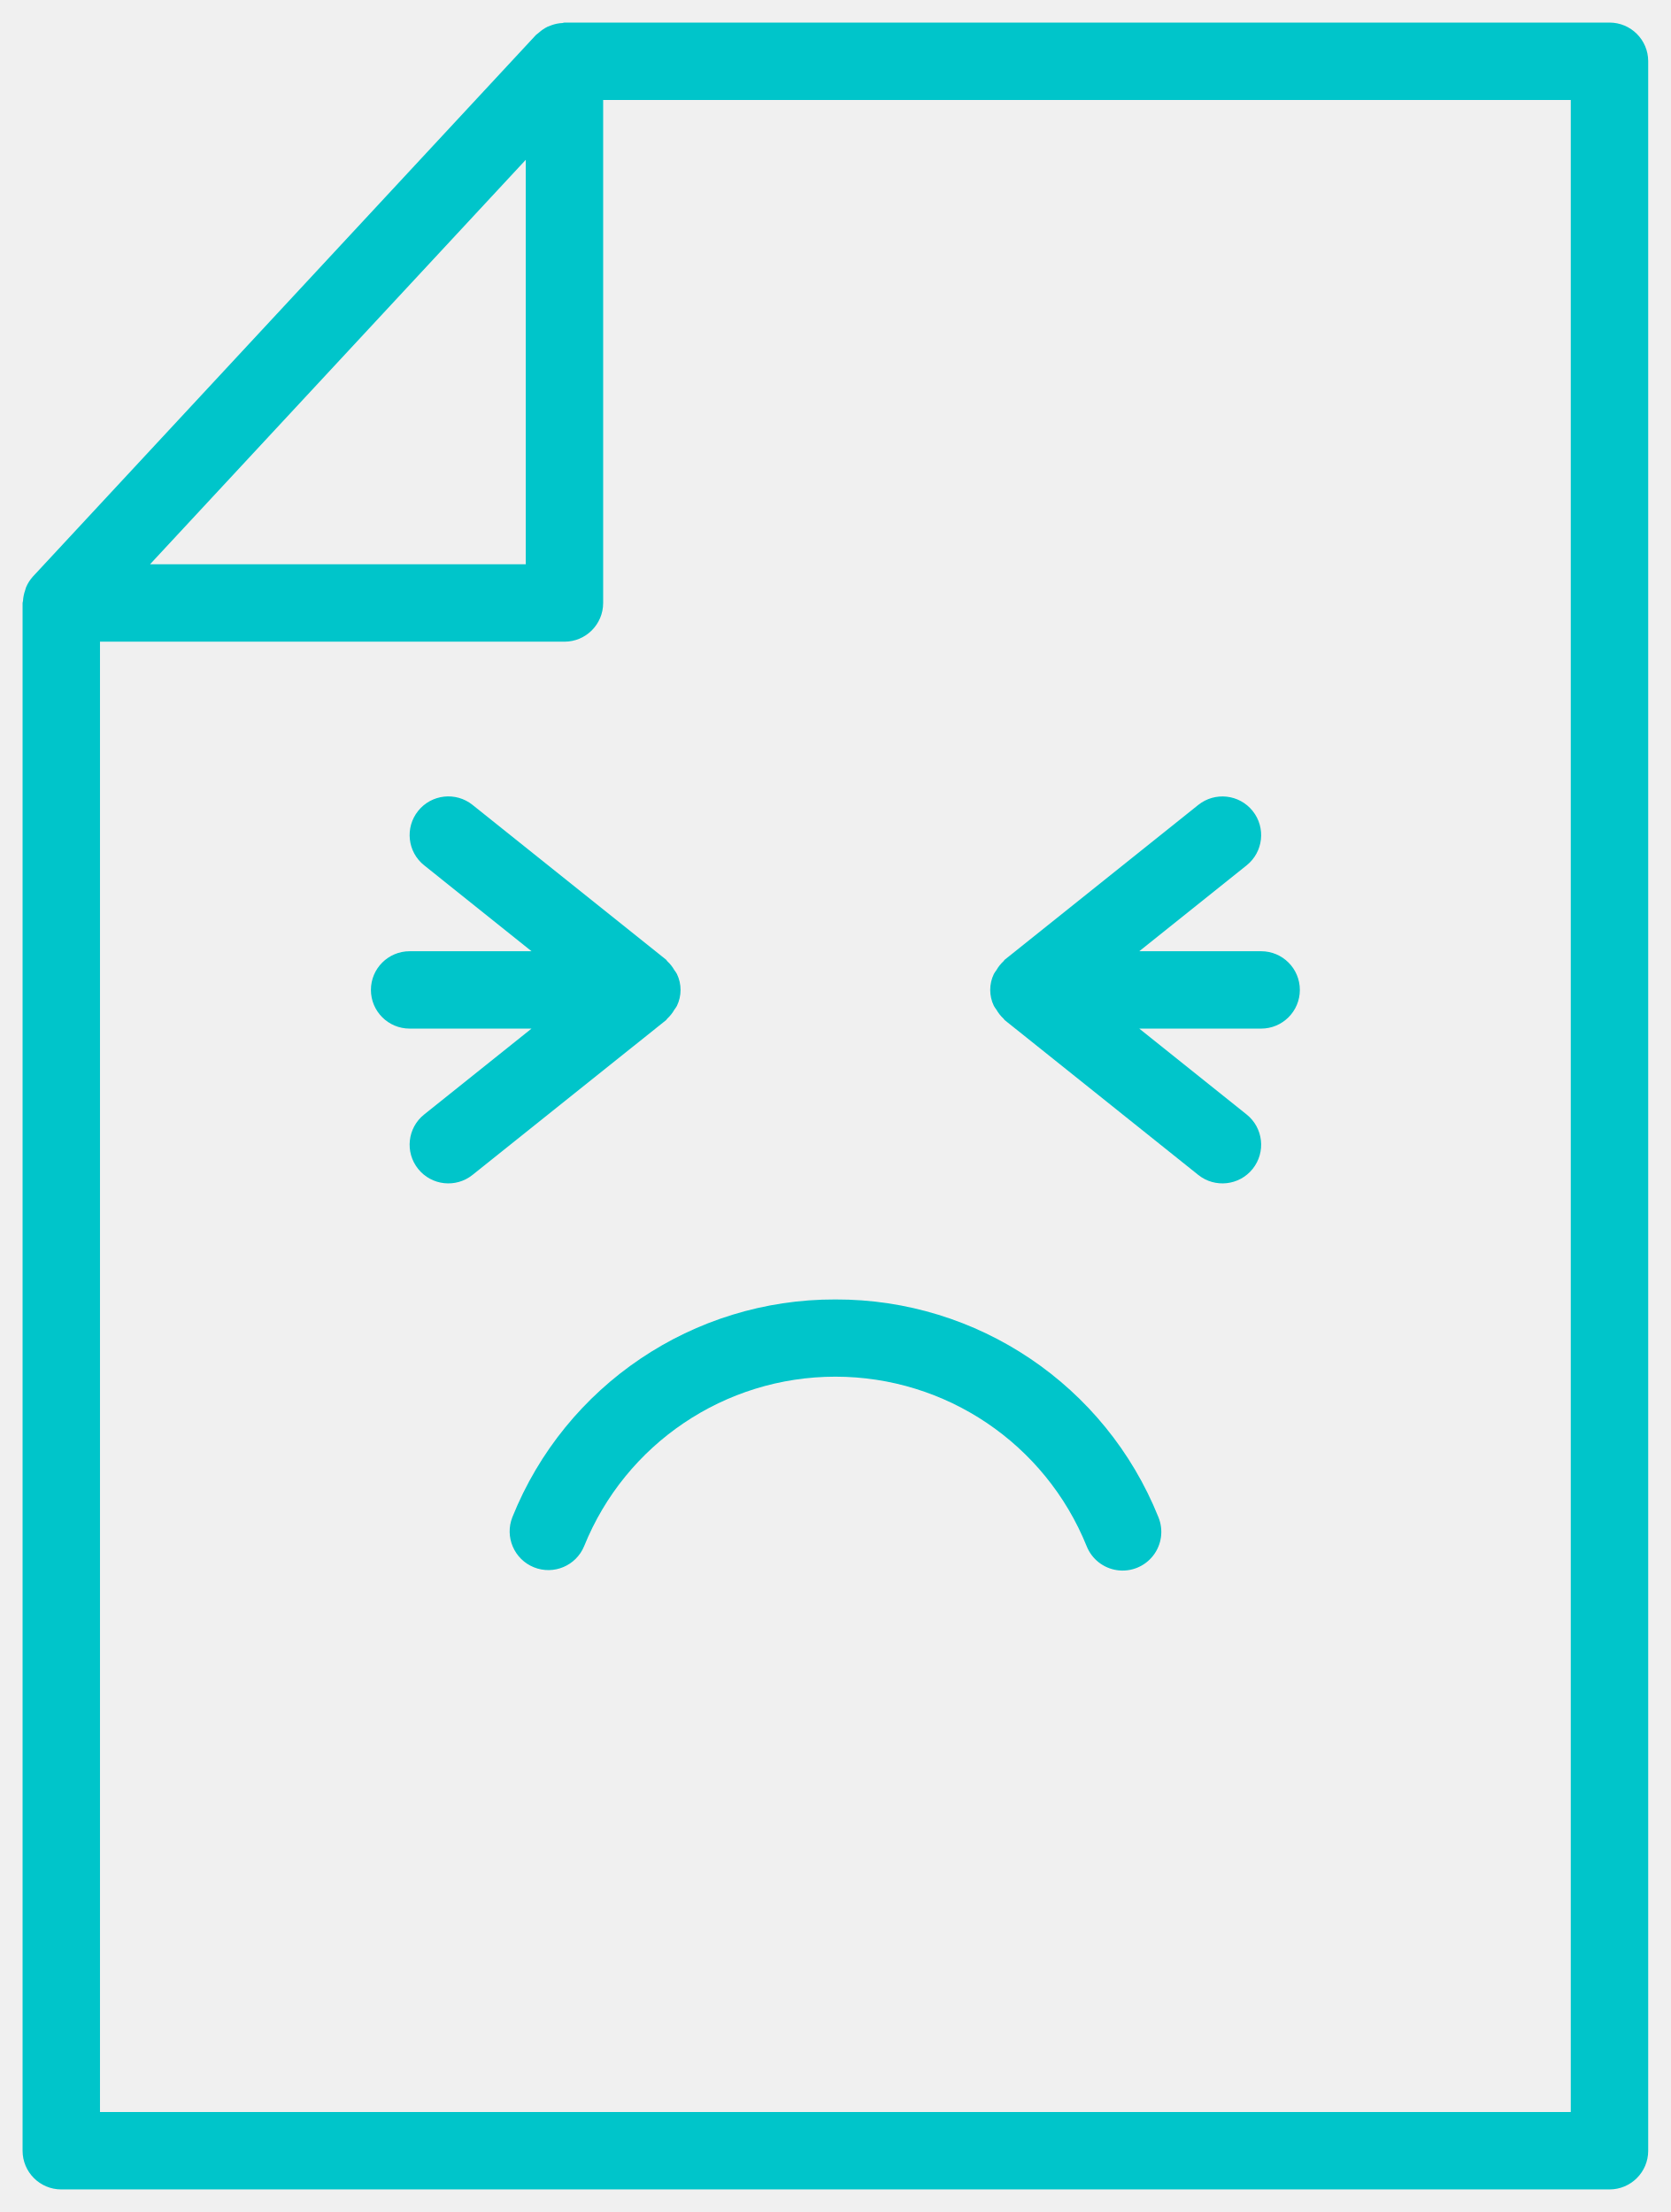
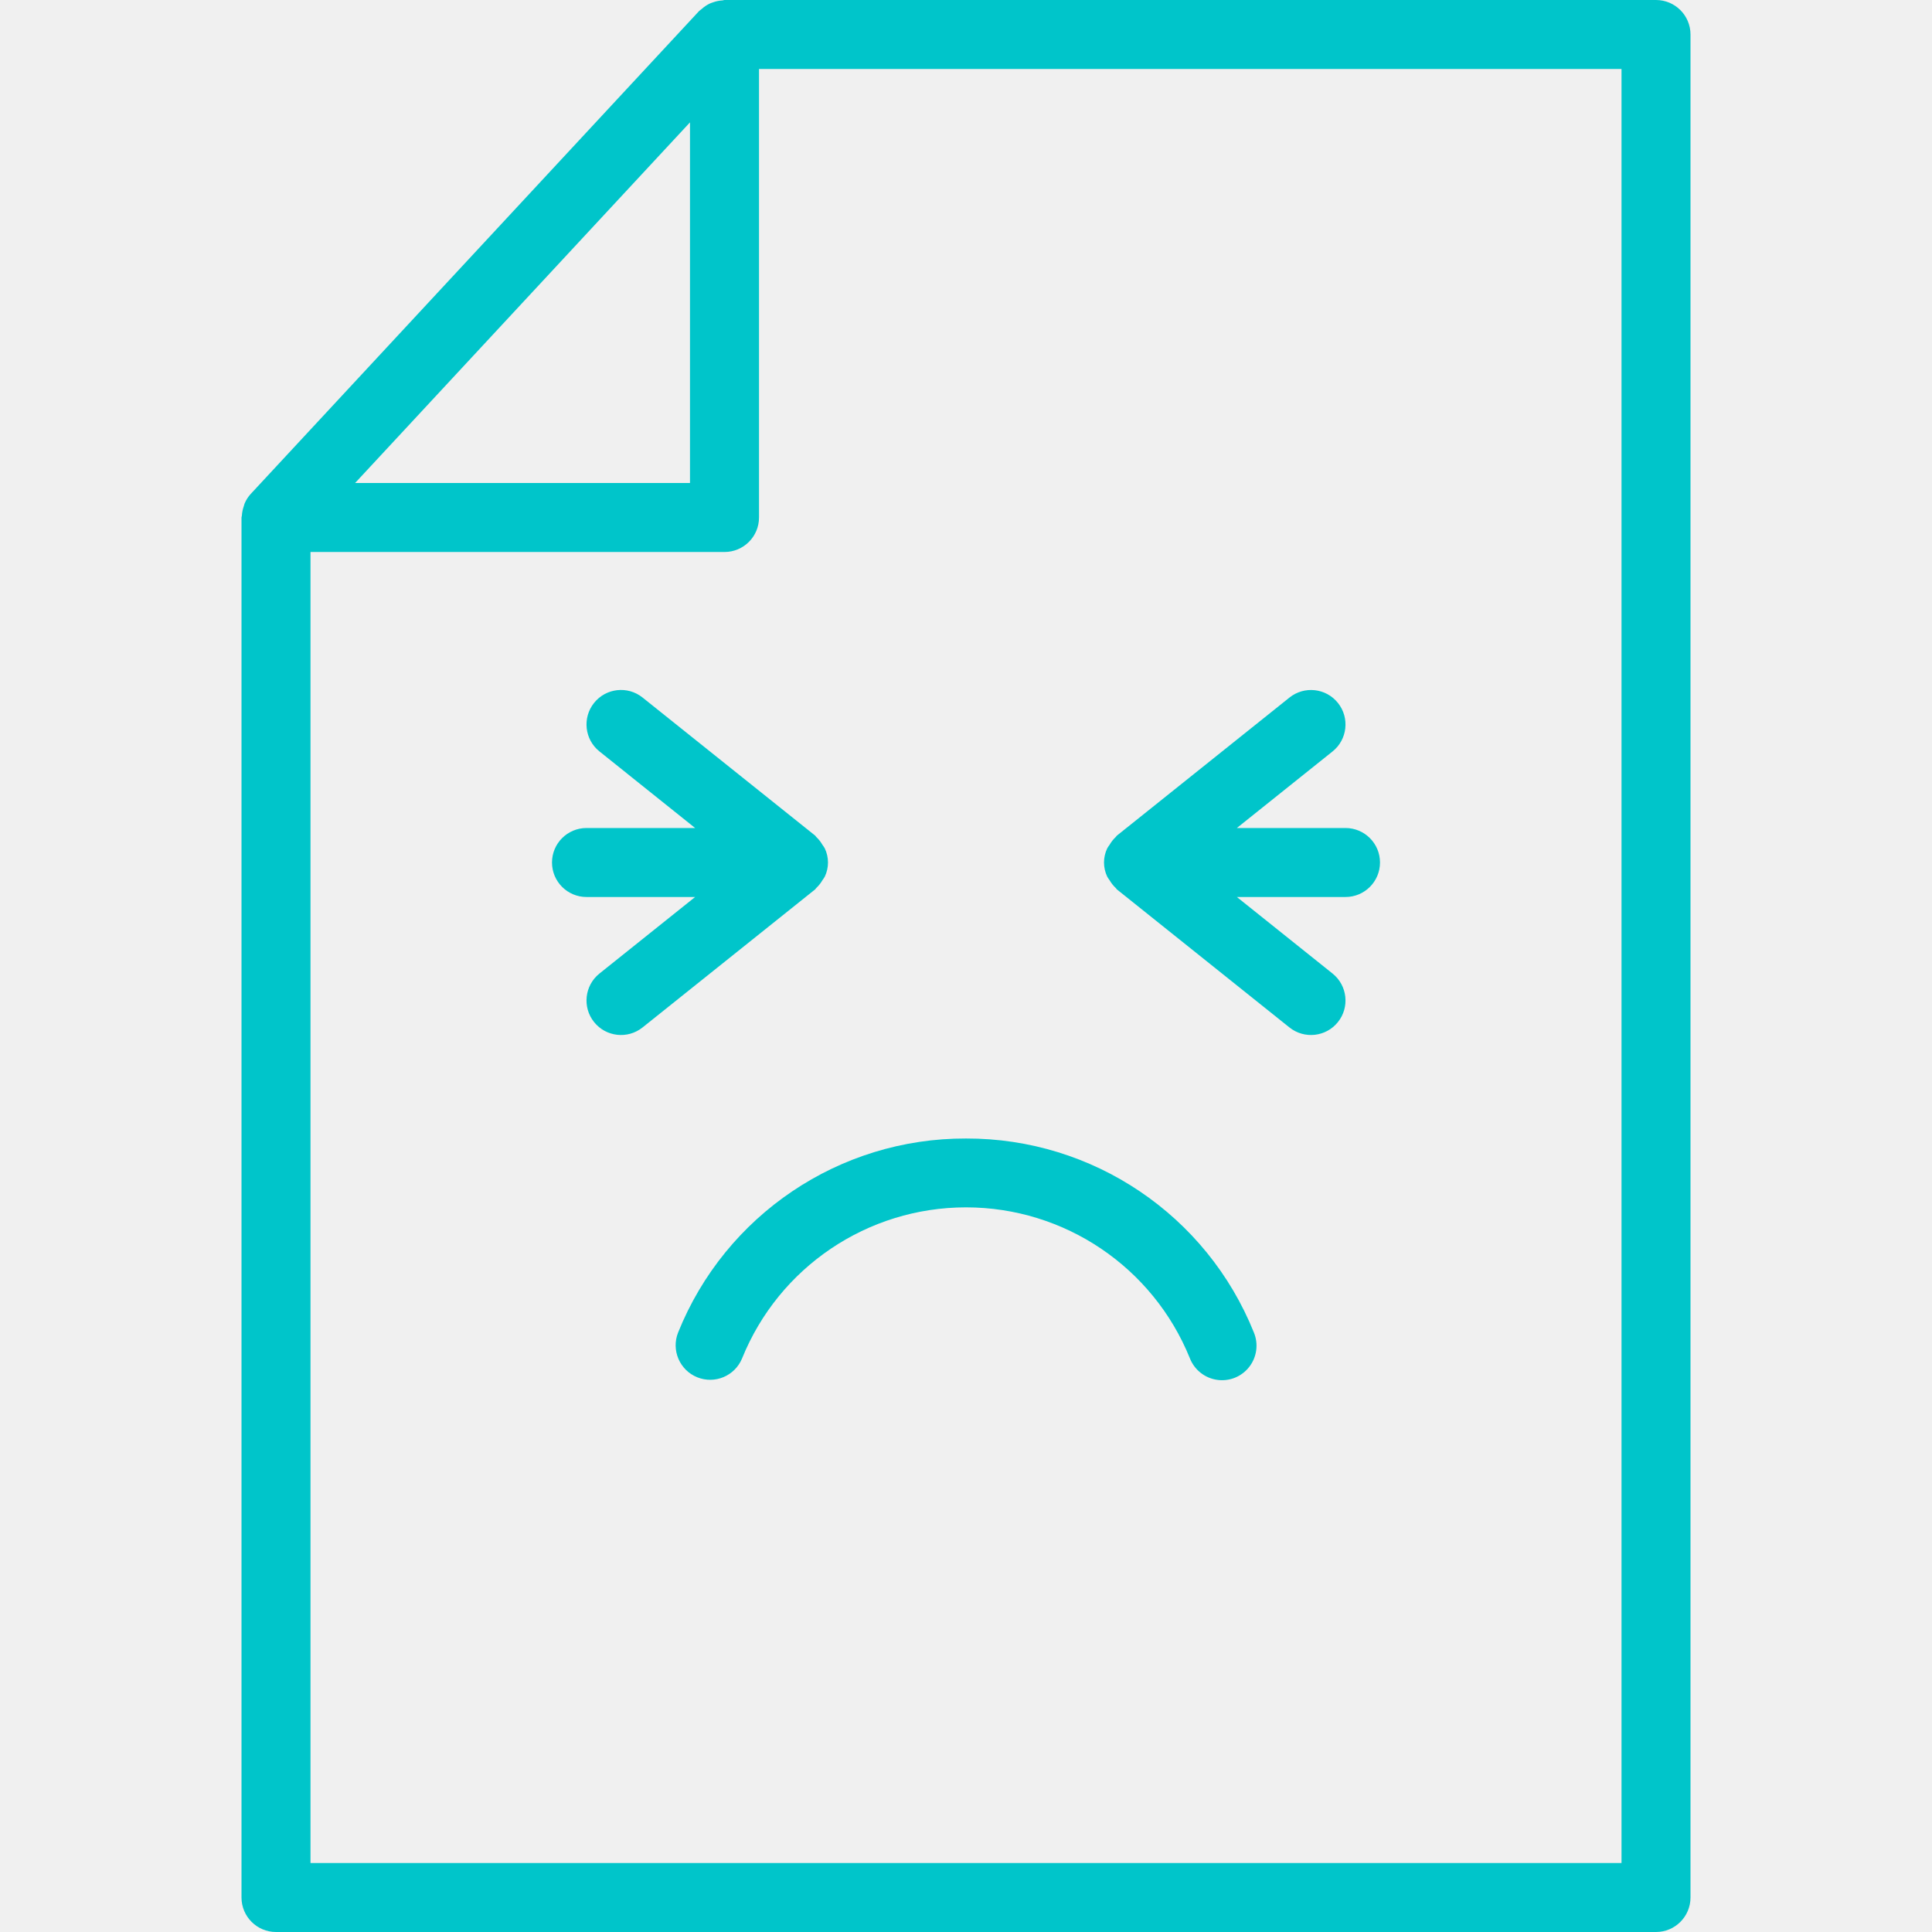
- <svg xmlns="http://www.w3.org/2000/svg" xmlns:xlink="http://www.w3.org/1999/xlink" width="74px" height="98px" viewBox="0 0 74 98" version="1.1">
-   <defs>
-     <path d="M71.07,0.218 C72.016,0.218 72.784,0.986 72.784,1.932 L72.784,1.932 L72.784,94.504 C72.784,95.45 72.016,96.218 71.07,96.218 L71.07,96.218 L2.498,96.218 C1.551,96.218 0.784,95.45 0.784,94.504 L0.784,94.504 L0.784,25.932 C0.784,25.898 0.803,25.869 0.803,25.836 C0.812,25.676 0.845,25.518 0.899,25.366 C0.914,25.32 0.923,25.274 0.941,25.229 C1.014,25.059 1.115,24.903 1.238,24.765 L1.238,24.765 L23.524,0.765 C23.531,0.756 23.549,0.745 23.549,0.745 C23.584,0.714 23.62,0.685 23.657,0.658 C23.774,0.554 23.904,0.466 24.045,0.398 C24.101,0.373 24.158,0.351 24.216,0.333 C24.367,0.278 24.524,0.246 24.684,0.239 C24.719,0.237 24.748,0.218 24.784,0.218 L24.784,0.218 Z M69.355,3.647 L26.498,3.647 L26.498,25.932 C26.498,26.879 25.731,27.647 24.784,27.647 L24.784,27.647 L4.212,27.647 L4.212,92.789 L69.355,92.789 L69.355,3.647 Z M36.784,56.789 C43.077,56.771 48.745,60.592 51.09,66.432 C51.324,67.001 51.236,67.652 50.859,68.137 C50.481,68.624 49.872,68.87 49.264,68.783 C48.654,68.697 48.139,68.29 47.912,67.718 C46.079,63.181 41.676,60.21 36.784,60.21 C31.891,60.21 27.488,63.181 25.656,67.718 C25.297,68.589 24.303,69.007 23.429,68.654 C22.556,68.301 22.13,67.308 22.478,66.432 C24.822,60.592 30.491,56.771 36.784,56.789 Z M18.303,35.145 C18.894,34.406 19.973,34.286 20.712,34.877 L20.712,34.877 L29.284,41.734 C29.308,41.753 29.317,41.783 29.339,41.803 C29.462,41.918 29.568,42.051 29.651,42.197 C29.693,42.251 29.732,42.309 29.765,42.369 C29.98,42.815 29.98,43.335 29.765,43.782 C29.731,43.841 29.692,43.898 29.651,43.953 C29.568,44.099 29.462,44.231 29.339,44.346 C29.317,44.366 29.308,44.395 29.284,44.414 L29.284,44.414 L20.712,51.271 C19.973,51.863 18.894,51.743 18.303,51.004 C17.711,50.265 17.83,49.185 18.57,48.594 L18.57,48.594 L23.325,44.789 L17.927,44.789 C16.98,44.789 16.212,44.022 16.212,43.075 C16.212,42.128 16.98,41.361 17.927,41.361 L17.927,41.361 L23.325,41.361 L18.57,37.555 C17.83,36.964 17.711,35.884 18.303,35.145 Z M52.855,34.88 C53.594,34.288 54.674,34.407 55.265,35.147 C55.857,35.886 55.737,36.965 54.998,37.556 L54.998,37.556 L50.243,41.361 L55.641,41.361 C56.588,41.361 57.355,42.128 57.355,43.075 C57.355,44.022 56.588,44.789 55.641,44.789 L55.641,44.789 L50.243,44.789 L54.998,48.594 C55.737,49.185 55.857,50.265 55.265,51.004 C54.674,51.743 53.594,51.863 52.855,51.271 L52.855,51.271 L44.284,44.414 C44.26,44.395 44.251,44.366 44.229,44.346 C44.106,44.231 44,44.099 43.917,43.953 C43.875,43.898 43.837,43.841 43.803,43.782 C43.587,43.335 43.587,42.815 43.803,42.369 C43.837,42.309 43.875,42.252 43.917,42.197 C44,42.051 44.106,41.919 44.229,41.804 C44.251,41.784 44.26,41.755 44.284,41.737 L44.284,41.737 Z M23.07,6.298 L6.429,24.218 L23.07,24.218 L23.07,6.298 Z" id="path-1" />
-   </defs>
-   <g id="MVP---WISP-Light" stroke="none" stroke-width="1" fill="none" fill-rule="evenodd">
-     <g id="03.-Thankyou-page---KO" transform="translate(-603, -215)">
-       <g id="ThankYou" transform="translate(452, 215)">
-         <g id="pictograms/paymentcompleted" transform="translate(151, 0)">
-           <g id="colors/@aqua" transform="translate(0.216102, 0.782006)">
-             <mask id="mask-2" fill="white">
-               <use xlink:href="#path-1" />
-             </mask>
-             <g id="Mask" fill-rule="nonzero" />
-             <g mask="url(#mask-2)" fill="#00C5CA" id="Rectangle-Copy-9">
-               <g transform="translate(-14.4, -11.2)">
-                 <rect x="0" y="0" width="108.8" height="112" />
-               </g>
-             </g>
-           </g>
-         </g>
-       </g>
-     </g>
+ <svg xmlns="http://www.w3.org/2000/svg" width="80" height="80" viewBox="0 0 80 80" fill="none">
+   <mask id="mask0_1125_26203" style="mask-type:alpha" maskUnits="userSpaceOnUse" x="10" y="0" width="60" height="80">
+     <path fill-rule="evenodd" clip-rule="evenodd" d="M10.11 20.908C10.116 20.886 10.122 20.864 10.131 20.843C10.192 20.701 10.275 20.571 10.379 20.456L28.95 0.455C28.956 0.449 28.971 0.439 28.971 0.439C29 0.413 29.03 0.389 29.061 0.367C29.158 0.28 29.267 0.206 29.384 0.15C29.431 0.129 29.478 0.111 29.527 0.096C29.653 0.05 29.784 0.024 29.917 0.017C29.93 0.017 29.943 0.013 29.956 0.009C29.97 0.004 29.984 0 30 0H68.571C69.36 0 70 0.64 70 1.429V78.571C70 79.36 69.36 80 68.571 80H11.429C10.64 80 10 79.36 10 78.571V21.429C10 21.414 10.004 21.401 10.008 21.387L10.008 21.387C10.012 21.375 10.016 21.362 10.016 21.348C10.024 21.215 10.051 21.083 10.096 20.957C10.101 20.941 10.106 20.925 10.11 20.908L10.11 20.908ZM28.571 20V5.067L14.704 20H28.571ZM12.857 22.857H30C30.789 22.857 31.429 22.218 31.429 21.429V2.857H67.143V77.143H12.857V22.857ZM34.056 36.446C33.986 36.567 33.899 36.678 33.796 36.773C33.787 36.781 33.781 36.791 33.775 36.8C33.768 36.811 33.761 36.822 33.75 36.83L26.607 42.544C25.991 43.037 25.091 42.937 24.599 42.321C24.106 41.706 24.206 40.806 24.821 40.313L28.784 37.143H24.286C23.497 37.143 22.857 36.503 22.857 35.714C22.857 34.925 23.497 34.286 24.286 34.286H28.784L24.821 31.114C24.206 30.622 24.106 29.722 24.599 29.106C25.091 28.49 25.991 28.39 26.607 28.883L33.75 34.597C33.761 34.605 33.768 34.616 33.775 34.627C33.781 34.636 33.787 34.646 33.796 34.654C33.899 34.75 33.986 34.861 34.056 34.983C34.091 35.028 34.123 35.076 34.151 35.126C34.33 35.497 34.33 35.931 34.151 36.303C34.123 36.352 34.09 36.4 34.056 36.446ZM55.714 34.286H51.216L55.179 31.115C55.794 30.623 55.894 29.723 55.401 29.107C54.909 28.491 54.009 28.392 53.393 28.885L46.25 34.599C46.239 34.607 46.232 34.618 46.225 34.629C46.219 34.638 46.213 34.648 46.204 34.655C46.101 34.751 46.014 34.861 45.944 34.983C45.91 35.029 45.877 35.076 45.849 35.126C45.67 35.497 45.67 35.931 45.849 36.303C45.877 36.352 45.91 36.4 45.944 36.446C46.014 36.567 46.101 36.678 46.204 36.773C46.208 36.777 46.212 36.782 46.216 36.786C46.219 36.791 46.222 36.795 46.225 36.8C46.232 36.811 46.239 36.822 46.25 36.83L53.393 42.544C54.009 43.037 54.909 42.937 55.401 42.321C55.894 41.706 55.794 40.806 55.179 40.313L51.216 37.143H55.714C56.503 37.143 57.143 36.503 57.143 35.714C57.143 34.925 56.503 34.286 55.714 34.286ZM28.078 55.179C30.032 50.312 34.756 47.127 40 47.143C45.244 47.127 49.968 50.312 51.922 55.179C52.117 55.652 52.043 56.195 51.729 56.599C51.415 57.005 50.907 57.21 50.4 57.137C49.892 57.065 49.462 56.726 49.273 56.25C47.746 52.469 44.077 49.994 40 49.994C35.923 49.994 32.254 52.469 30.727 56.25C30.428 56.976 29.599 57.324 28.871 57.03C28.143 56.736 27.789 55.908 28.078 55.179Z" fill="white" />
+   </mask>
+   <g mask="url(#mask0_1125_26203)">
+     <rect x="-2.652" y="-9.515" width="90.667" height="93.333" fill="#00C5CA" />
  </g>
</svg>
